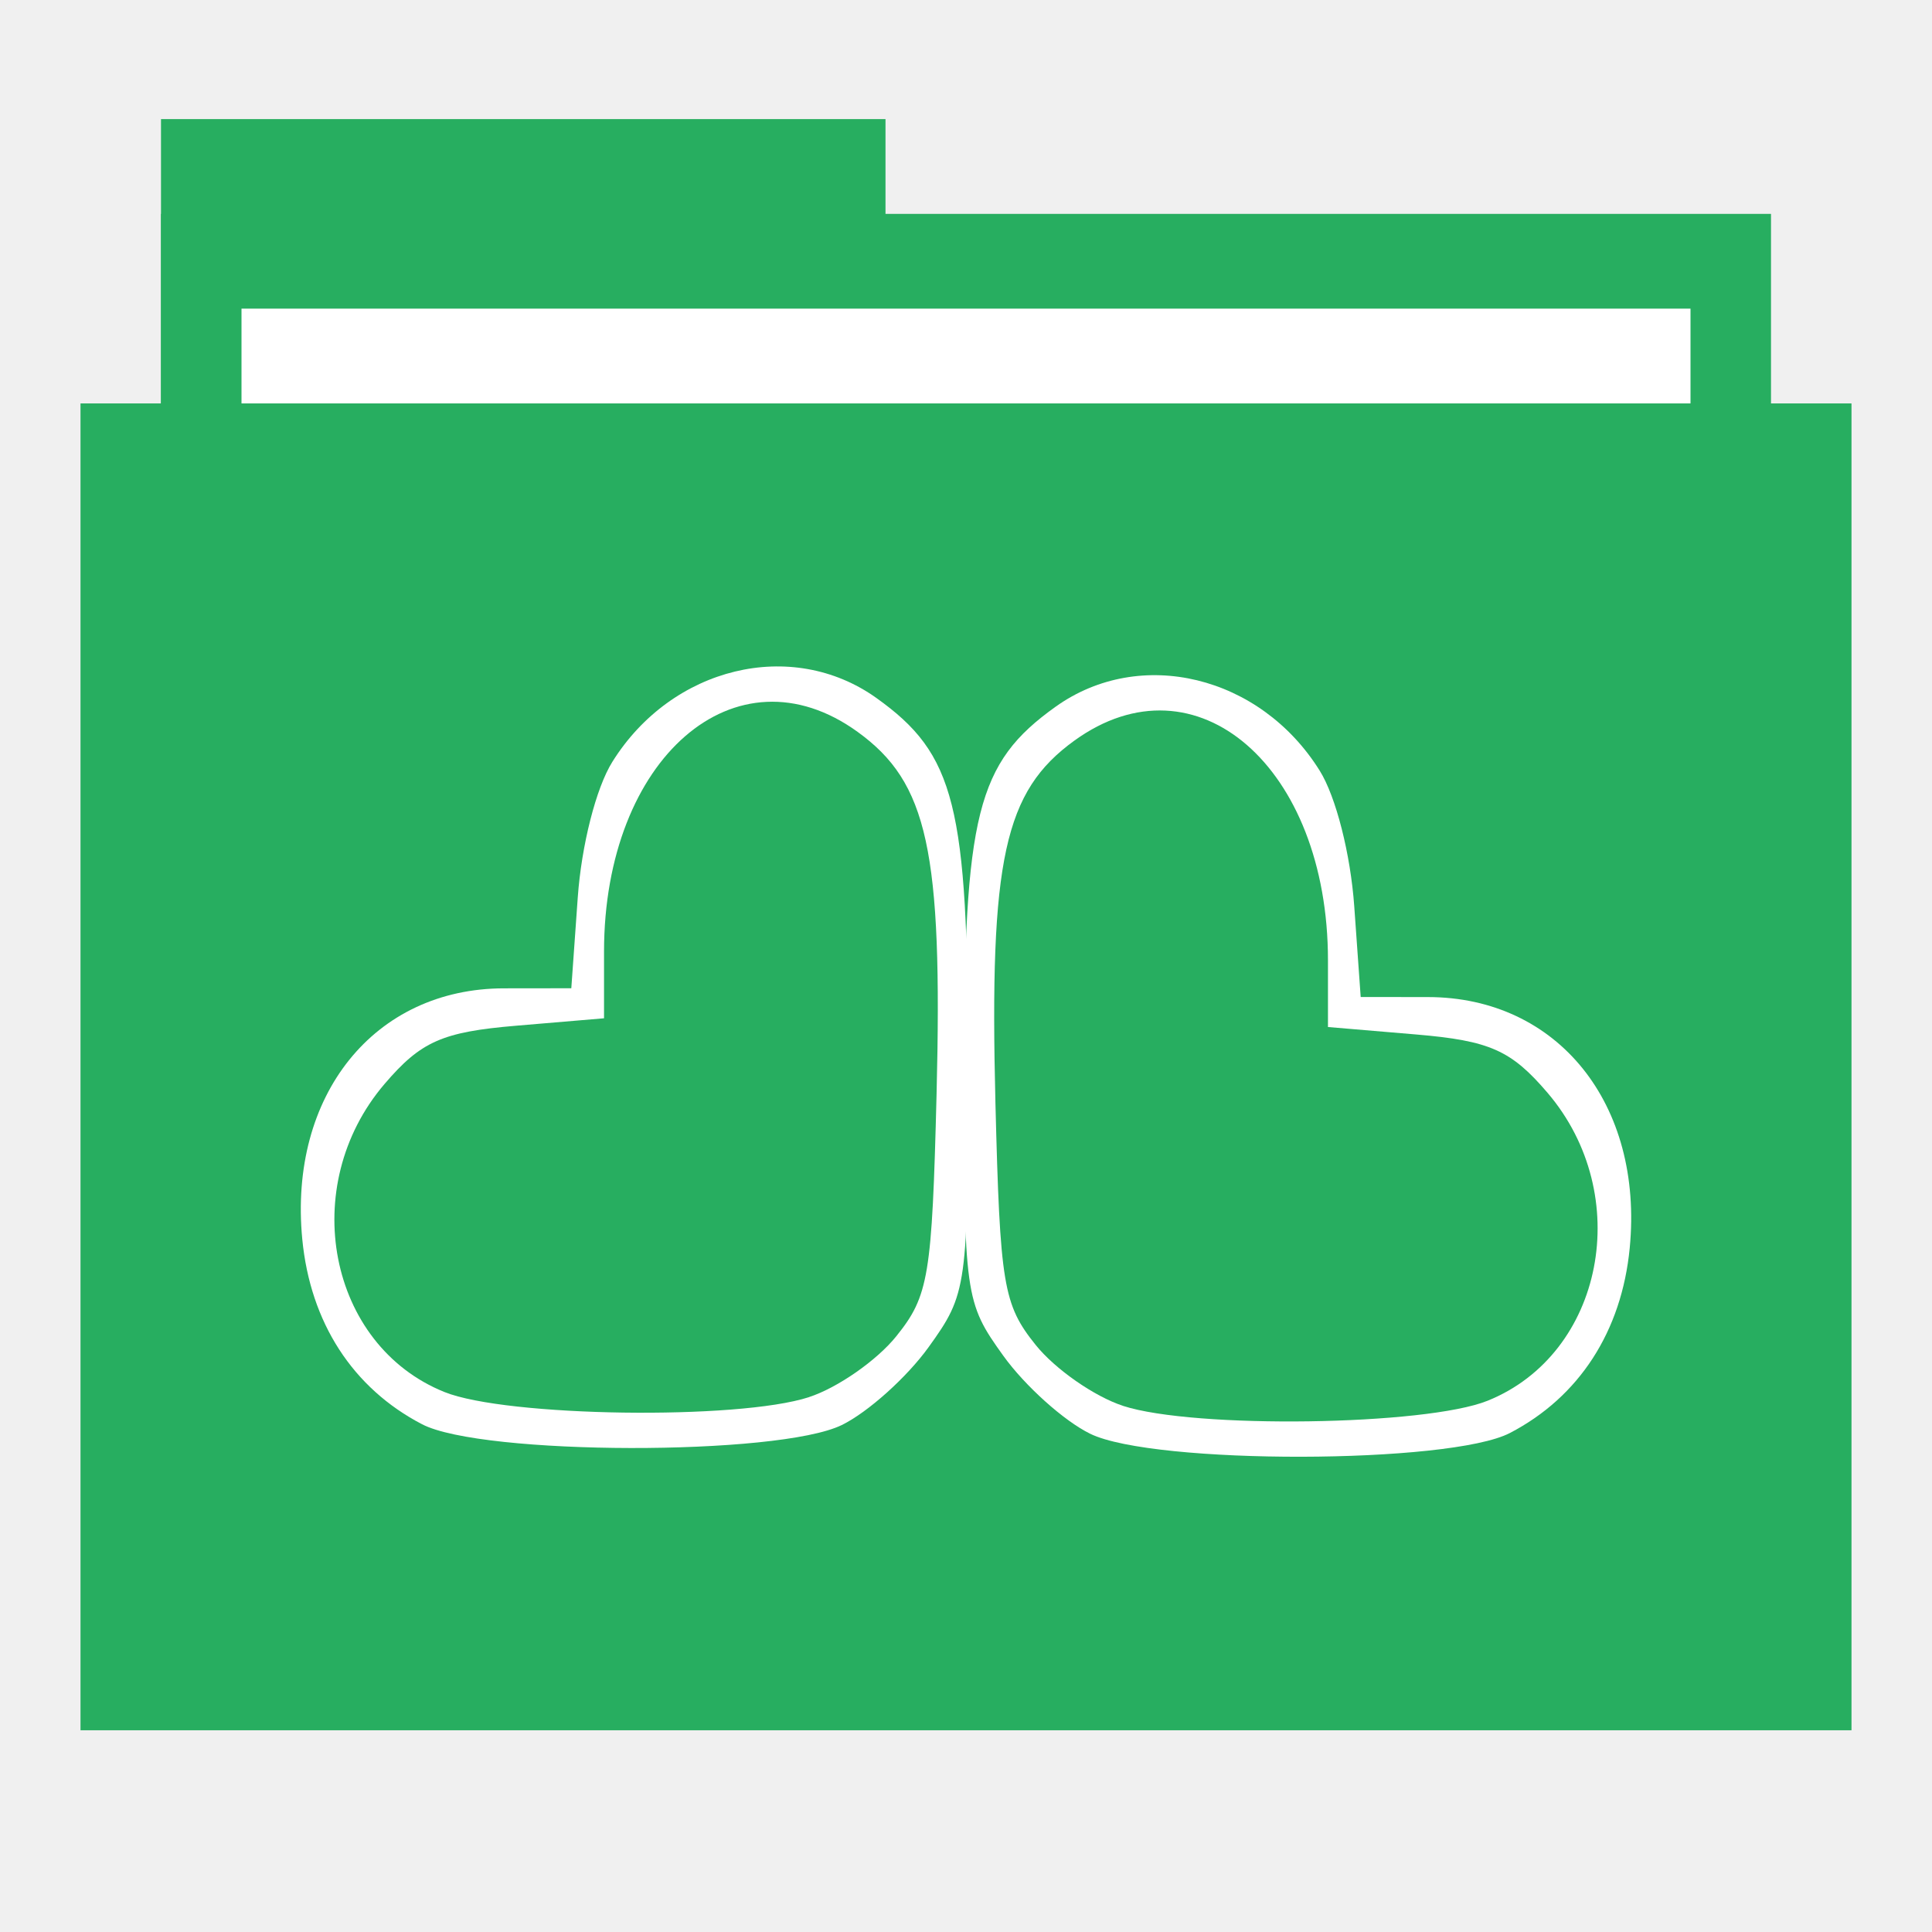
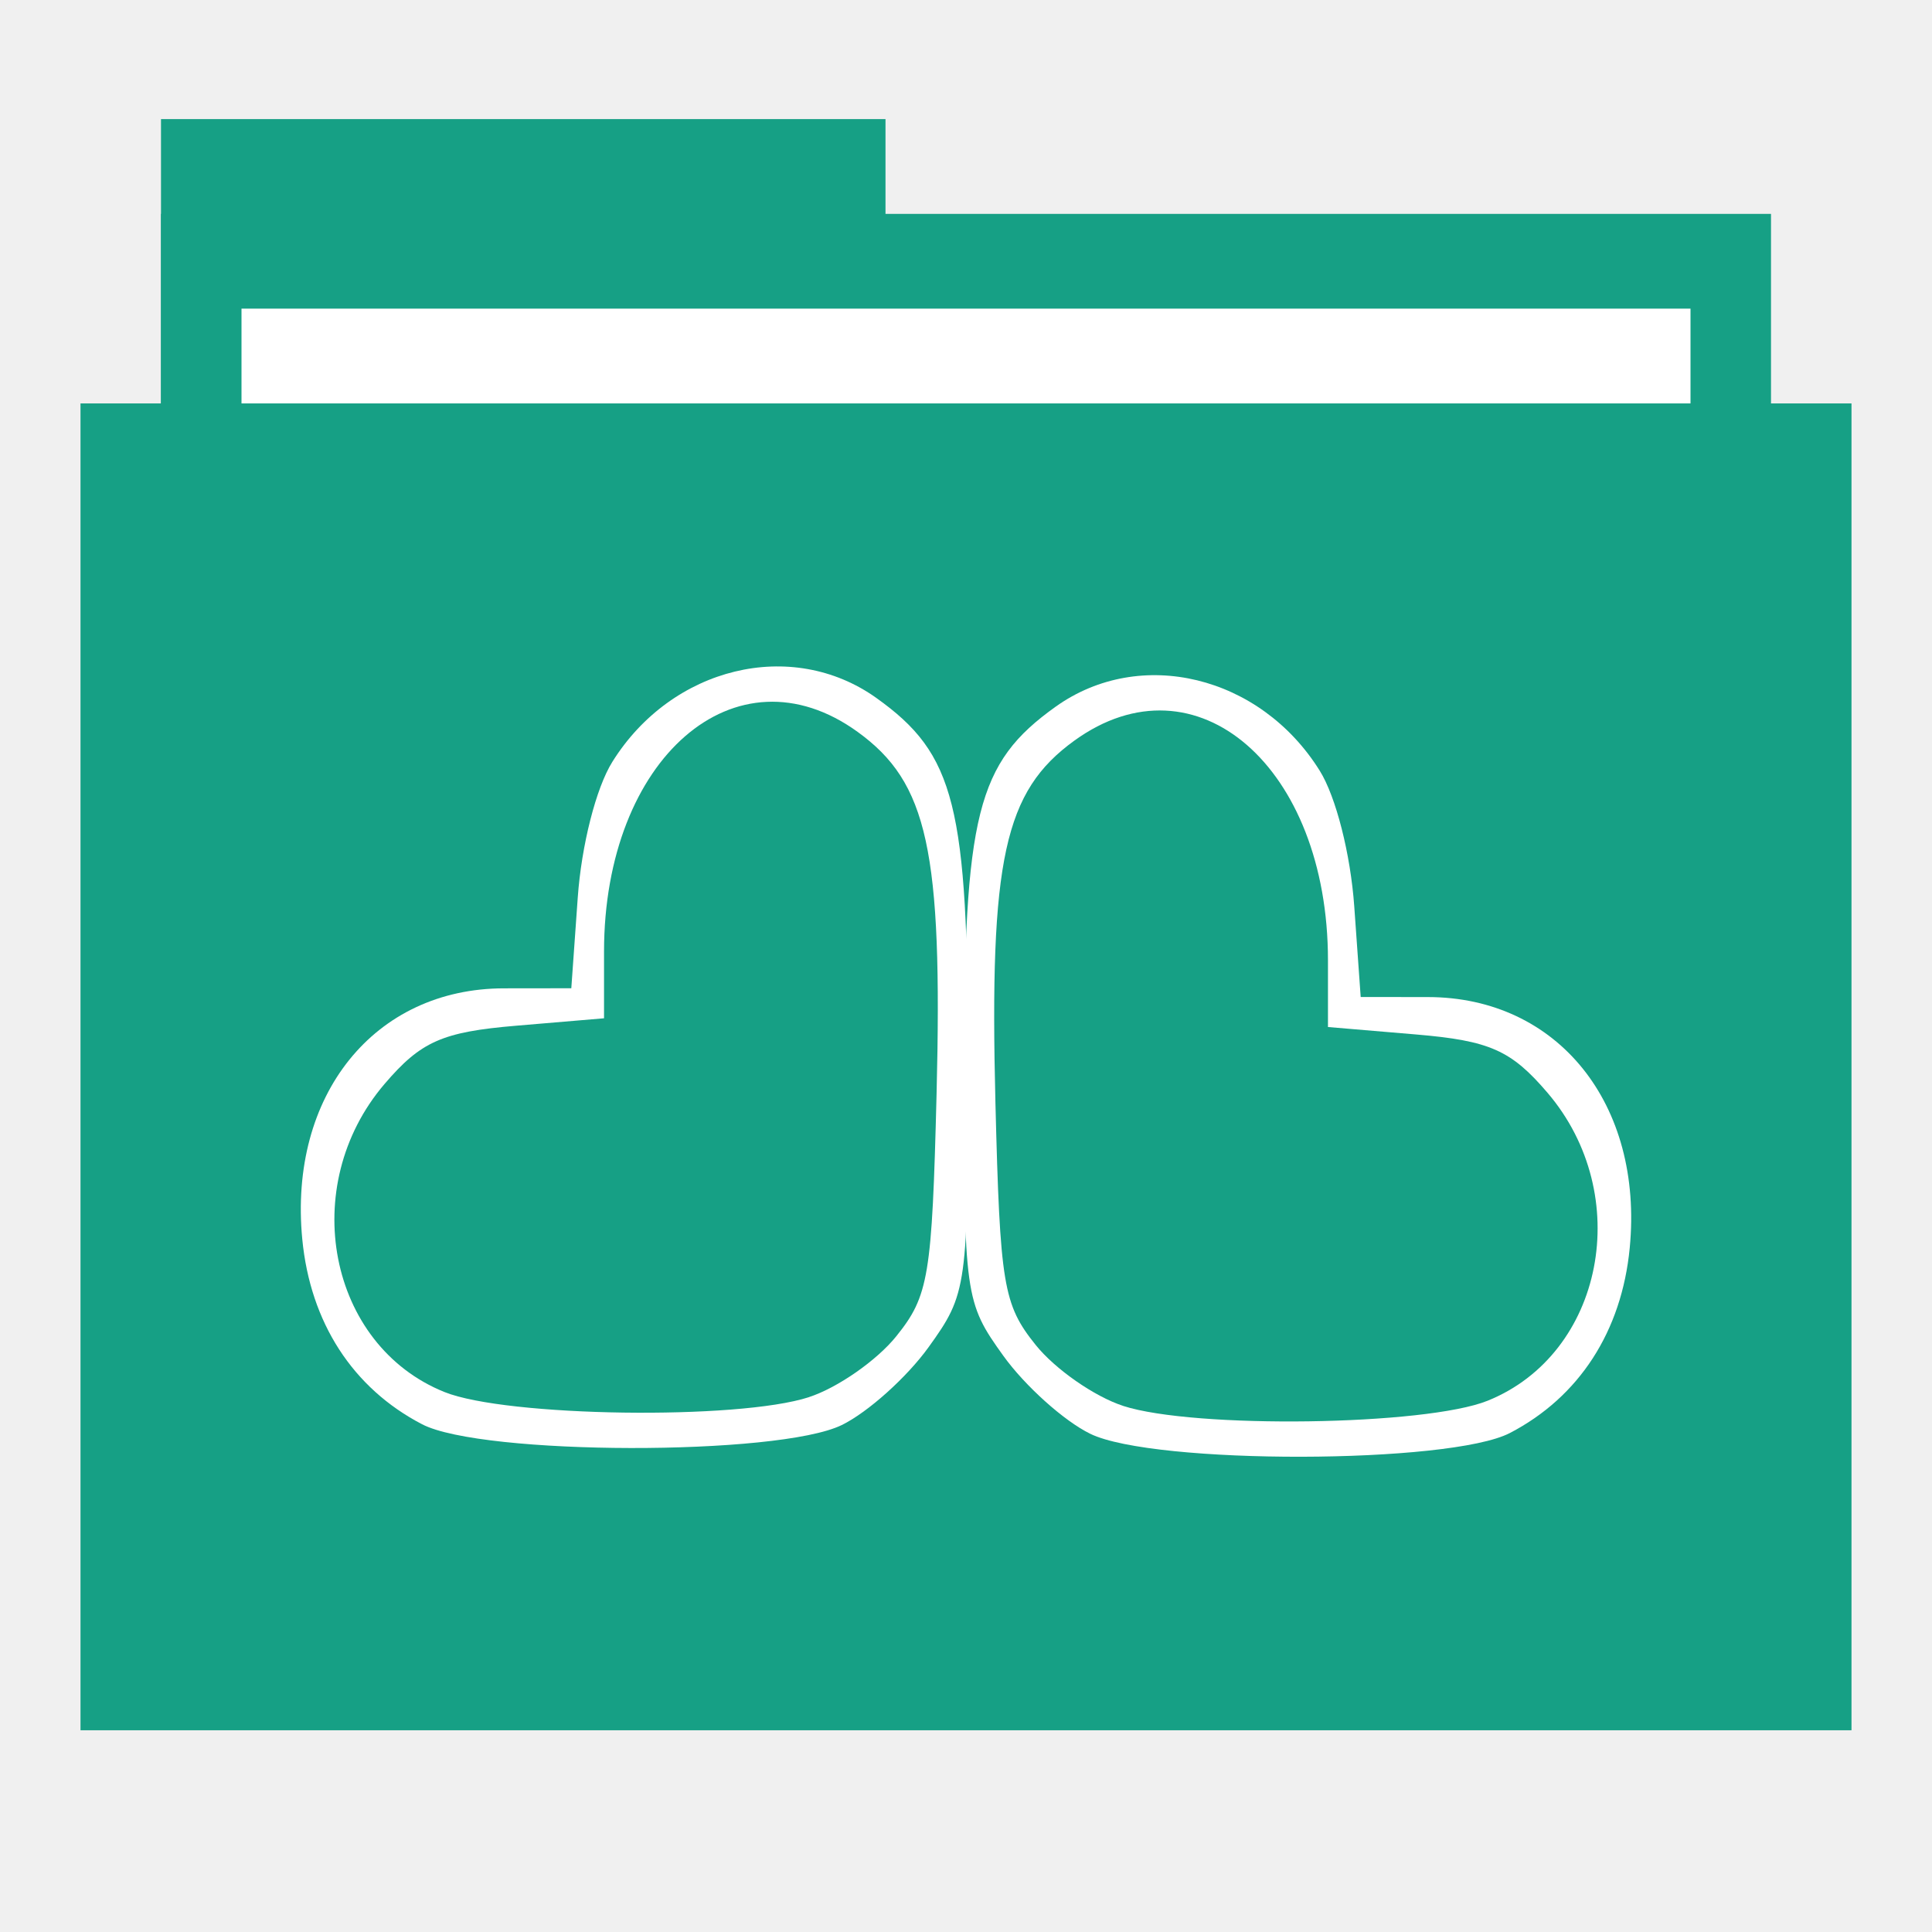
<svg xmlns="http://www.w3.org/2000/svg" width="48" height="48" id="svg865" version="1.1">
  <defs id="defs867" />
  <g id="folderLayer">
-     <rect y="2.959" x="4" height="11.773" width="18" id="folderTab" style="fill:#27ae60;fill-opacity:1;stroke:none" />
-     <rect style="fill:#27ae60;fill-opacity:1;stroke:none" id="folderBackground" width="40" height="35.32" x="4" y="5.314" />
+     <rect y="2.959" x="4" height="11.773" width="18" id="folderTab" style="fill:#16a085;fill-opacity:1;stroke:none" />
+     <rect style="fill:#16a085;fill-opacity:1;stroke:none" id="folderBackground" width="40" height="35.32" x="4" y="5.314" />
    <rect style="fill:#ffffff;fill-opacity:1;stroke:none" id="folderPaper" width="36" height="32.965" x="6" y="7.668" />
-     <rect y="10.023" x="2" height="32.965" width="44" id="folderFront" style="fill:#27ae60;fill-opacity:1;stroke:none" />
-     <path style="color:#000000;fill:#27ae60;fill-opacity:1;fill-rule:nonzero;stroke:none;stroke-width:2;marker:none;visibility:visible;display:inline;overflow:visible;enable-background:accumulate" d="M 14.417,35.266 C 12.727,35.193 11.446,35.019 10.754,34.77 9.649,34.371 8.682,33.374 8.223,32.158 7.994,31.552 7.904,31.045 7.904,30.365 c 0,-1.428 0.473,-2.601 1.489,-3.69 0.935,-1.002 1.318,-1.133 3.939,-1.348 0.668,-0.055 1.285,-0.11 1.371,-0.122 l 0.156,-0.022 0,-1.104 c 0,-1.613 0.083,-2.328 0.387,-3.322 0.305,-0.999 0.728,-1.772 1.323,-2.417 0.695,-0.753 1.373,-1.128 2.259,-1.25 1.46,-0.2 3.227,0.88 3.935,2.404 0.335,0.721 0.541,1.821 0.633,3.372 0.071,1.201 0.034,4.628 -0.074,6.845 -0.066,1.346 -0.186,2.215 -0.373,2.69 -0.201,0.513 -0.698,1.133 -1.281,1.601 -0.403,0.323 -1.076,0.72 -1.455,0.859 -0.256,0.093 -0.875,0.22 -1.379,0.283 -0.967,0.12 -3.118,0.18 -4.416,0.124 z" id="path3814" />
+     <rect y="10.023" x="2" height="32.965" width="44" id="folderFront" style="fill:#16a085;fill-opacity:1;stroke:none" />
+     <path style="color:#000000;fill:#16a085;fill-opacity:1;fill-rule:nonzero;stroke:none;stroke-width:2;marker:none;visibility:visible;display:inline;overflow:visible;enable-background:accumulate" d="M 14.417,35.266 C 12.727,35.193 11.446,35.019 10.754,34.77 9.649,34.371 8.682,33.374 8.223,32.158 7.994,31.552 7.904,31.045 7.904,30.365 c 0,-1.428 0.473,-2.601 1.489,-3.69 0.935,-1.002 1.318,-1.133 3.939,-1.348 0.668,-0.055 1.285,-0.11 1.371,-0.122 l 0.156,-0.022 0,-1.104 c 0,-1.613 0.083,-2.328 0.387,-3.322 0.305,-0.999 0.728,-1.772 1.323,-2.417 0.695,-0.753 1.373,-1.128 2.259,-1.25 1.46,-0.2 3.227,0.88 3.935,2.404 0.335,0.721 0.541,1.821 0.633,3.372 0.071,1.201 0.034,4.628 -0.074,6.845 -0.066,1.346 -0.186,2.215 -0.373,2.69 -0.201,0.513 -0.698,1.133 -1.281,1.601 -0.403,0.323 -1.076,0.72 -1.455,0.859 -0.256,0.093 -0.875,0.22 -1.379,0.283 -0.967,0.12 -3.118,0.18 -4.416,0.124 z" id="path3814" />
    <path style="fill:#ffffff;fill-opacity:1" d="M 10.486,35.385 C 8.765,34.49 7.71,32.86 7.51,30.788 7.166,27.211 9.298,24.558 12.521,24.555 l 1.673,-0.002 0.16,-2.252 c 0.092,-1.299 0.455,-2.726 0.859,-3.372 1.476,-2.366 4.458,-3.088 6.559,-1.589 1.959,1.398 2.278,2.667 2.278,9.065 0,5.58 -0.021,5.732 -0.978,7.063 -0.538,0.748 -1.509,1.62 -2.159,1.937 -1.577,0.771 -8.934,0.757 -10.427,-0.02 z m 9.612,-0.674 c 0.711,-0.231 1.688,-0.912 2.17,-1.512 0.807,-1.004 0.887,-1.489 1.001,-6.021 0.151,-6.042 -0.218,-7.734 -1.962,-8.995 -3.023,-2.187 -6.3,0.653 -6.3,5.46 l 0,1.656 -2.188,0.185 c -1.832,0.155 -2.363,0.391 -3.266,1.448 -2.168,2.538 -1.4,6.488 1.488,7.652 1.538,0.62 7.293,0.701 9.057,0.128 z" id="path2996" />
-     <path id="path3828" d="m 33.583,35.483 c 1.691,-0.073 2.971,-0.247 3.663,-0.496 1.106,-0.399 2.072,-1.396 2.531,-2.612 0.229,-0.606 0.319,-1.113 0.319,-1.794 0,-1.428 -0.473,-2.601 -1.489,-3.69 -0.935,-1.002 -1.318,-1.133 -3.939,-1.348 -0.668,-0.055 -1.285,-0.11 -1.371,-0.122 l -0.156,-0.022 0,-1.104 c 0,-1.613 -0.083,-2.328 -0.387,-3.322 -0.305,-0.999 -0.728,-1.772 -1.323,-2.417 -0.695,-0.753 -1.373,-1.128 -2.259,-1.25 -1.46,-0.2 -3.227,0.879 -3.935,2.404 -0.335,0.721 -0.541,1.821 -0.633,3.372 -0.071,1.201 -0.034,4.628 0.074,6.845 0.066,1.346 0.186,2.215 0.373,2.69 0.201,0.513 0.698,1.133 1.281,1.601 0.403,0.323 1.076,0.72 1.455,0.859 0.256,0.093 0.875,0.22 1.379,0.283 0.967,0.12 3.118,0.18 4.416,0.124 z" style="color:#000000;fill:#27ae60;fill-opacity:1;fill-rule:nonzero;stroke:none;stroke-width:2;marker:none;visibility:visible;display:inline;overflow:visible;enable-background:accumulate" />
+     <path id="path3828" d="m 33.583,35.483 c 1.691,-0.073 2.971,-0.247 3.663,-0.496 1.106,-0.399 2.072,-1.396 2.531,-2.612 0.229,-0.606 0.319,-1.113 0.319,-1.794 0,-1.428 -0.473,-2.601 -1.489,-3.69 -0.935,-1.002 -1.318,-1.133 -3.939,-1.348 -0.668,-0.055 -1.285,-0.11 -1.371,-0.122 l -0.156,-0.022 0,-1.104 c 0,-1.613 -0.083,-2.328 -0.387,-3.322 -0.305,-0.999 -0.728,-1.772 -1.323,-2.417 -0.695,-0.753 -1.373,-1.128 -2.259,-1.25 -1.46,-0.2 -3.227,0.879 -3.935,2.404 -0.335,0.721 -0.541,1.821 -0.633,3.372 -0.071,1.201 -0.034,4.628 0.074,6.845 0.066,1.346 0.186,2.215 0.373,2.69 0.201,0.513 0.698,1.133 1.281,1.601 0.403,0.323 1.076,0.72 1.455,0.859 0.256,0.093 0.875,0.22 1.379,0.283 0.967,0.12 3.118,0.18 4.416,0.124 z" style="color:#000000;fill:#16a085;fill-opacity:1;fill-rule:nonzero;stroke:none;stroke-width:2;marker:none;visibility:visible;display:inline;overflow:visible;enable-background:accumulate" />
    <path id="path3830" d="m 37.514,35.602 c 1.721,-0.895 2.776,-2.525 2.976,-4.597 0.345,-3.577 -1.788,-6.23 -5.011,-6.233 l -1.673,-0.002 -0.16,-2.252 c -0.092,-1.299 -0.455,-2.726 -0.859,-3.372 -1.476,-2.366 -4.458,-3.088 -6.559,-1.589 -1.959,1.398 -2.278,2.667 -2.278,9.065 0,5.58 0.021,5.732 0.978,7.063 0.538,0.748 1.509,1.62 2.159,1.937 1.577,0.771 8.934,0.757 10.427,-0.02 z m -9.612,-0.674 c -0.711,-0.231 -1.688,-0.912 -2.17,-1.512 -0.807,-1.004 -0.887,-1.489 -1.001,-6.021 -0.151,-6.042 0.218,-7.734 1.962,-8.995 3.023,-2.187 6.3,0.653 6.3,5.46 l 0,1.656 2.188,0.185 c 1.832,0.155 2.363,0.391 3.266,1.448 2.168,2.538 1.4,6.488 -1.488,7.652 -1.538,0.62 -7.293,0.701 -9.057,0.128 z" style="fill:#ffffff;fill-opacity:1" />
  </g>
</svg>
